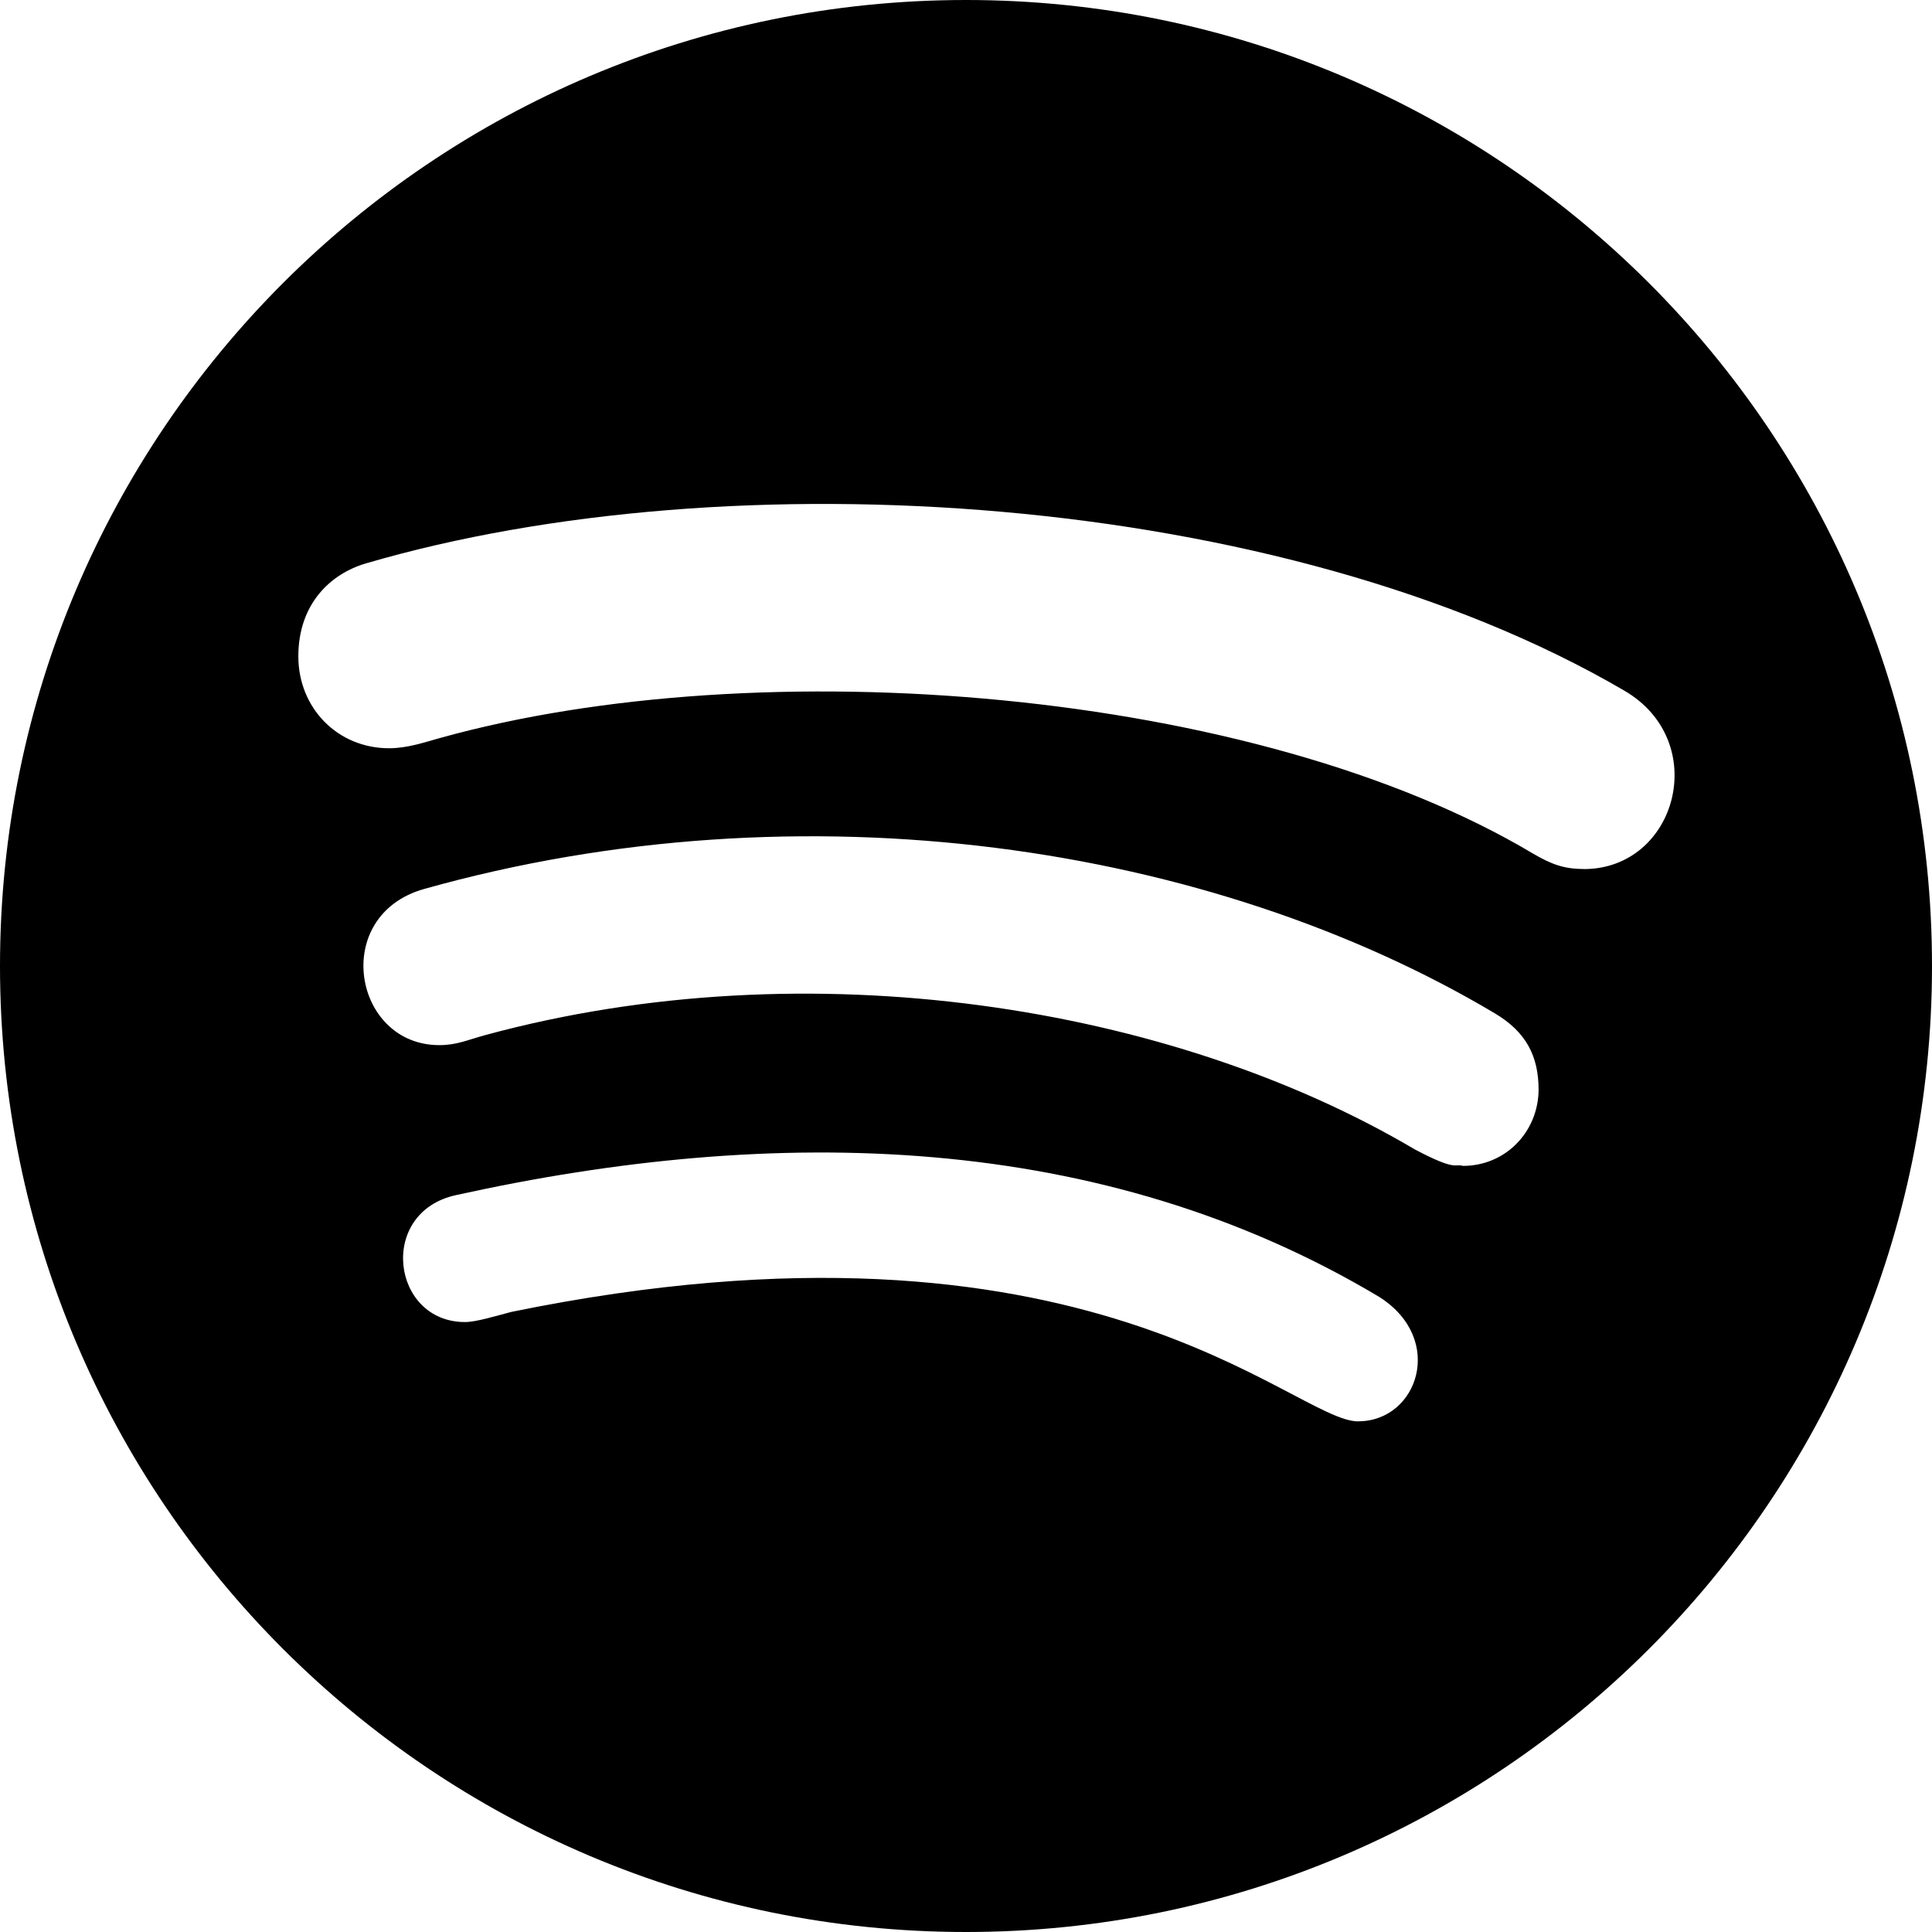
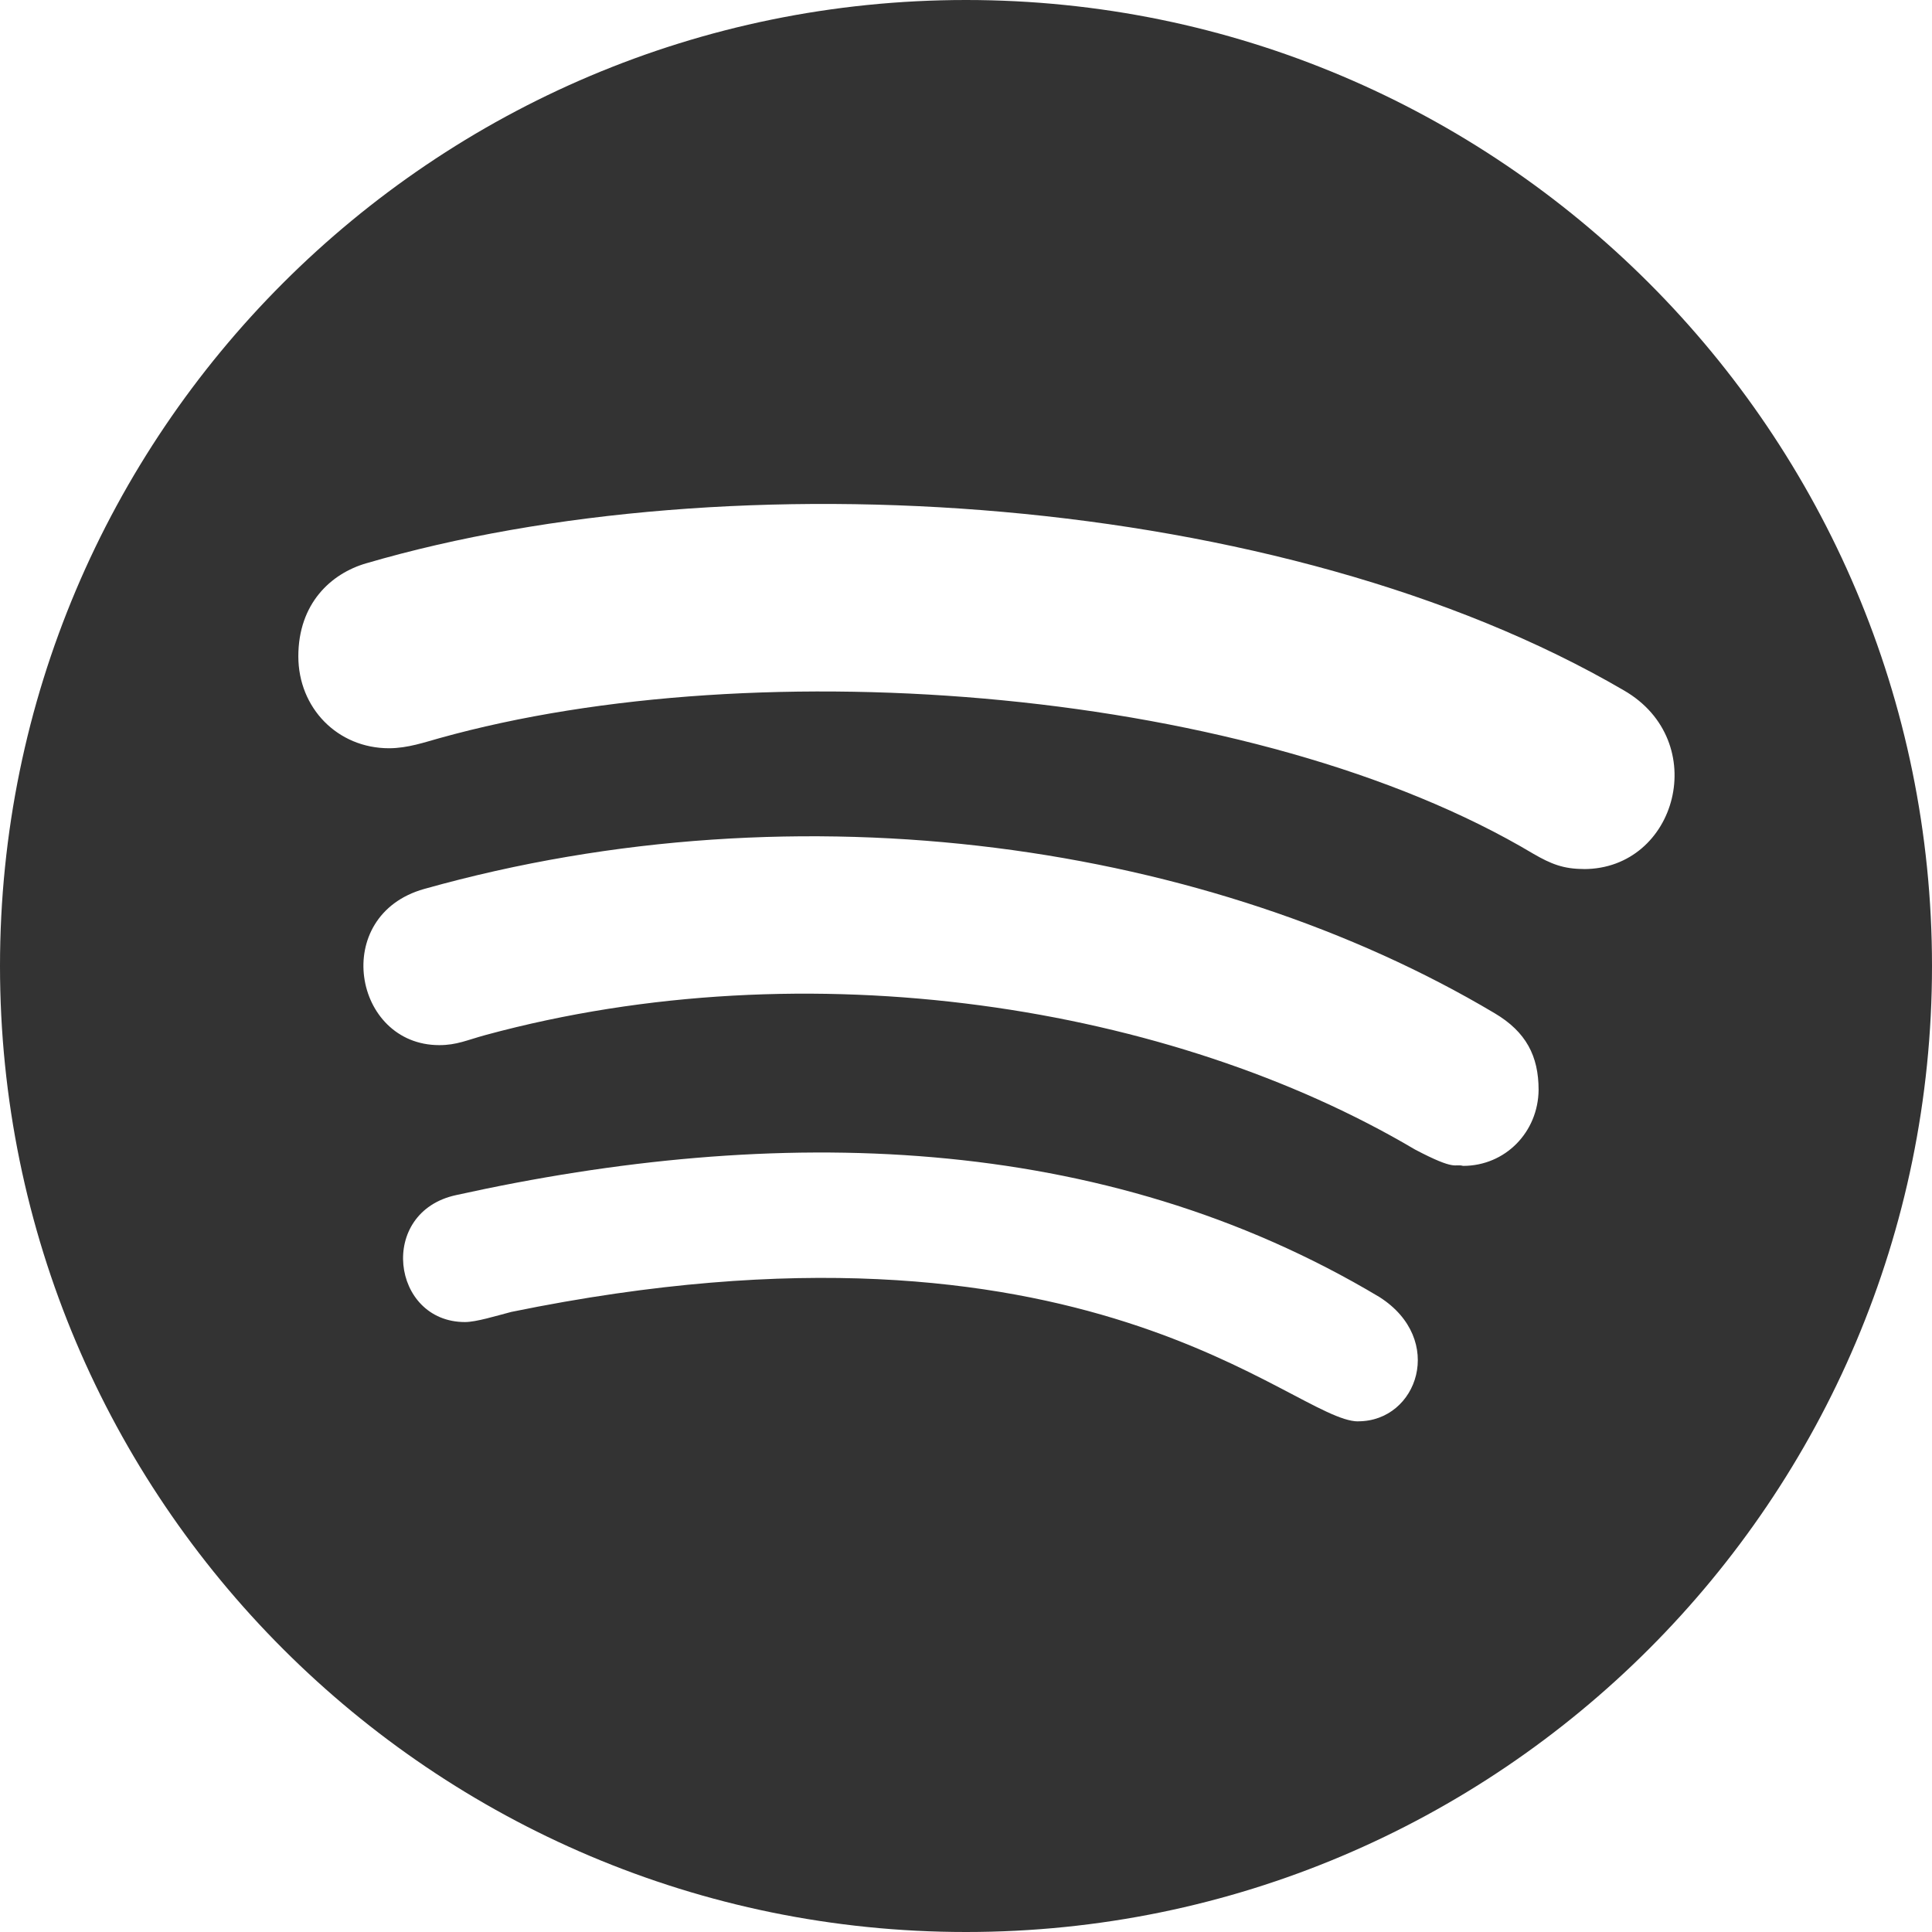
- <svg xmlns="http://www.w3.org/2000/svg" id="Bold" enable-background="new 0 0 24 24" height="512" viewBox="0 0 24 24" width="512">
+ <svg xmlns="http://www.w3.org/2000/svg" id="Bold" enable-background="new 0 0 24 24" height="512" viewBox="0 0 24 24" width="512" fill="#333333">
  <path d="m12 24c6.624 0 12-5.376 12-12s-5.376-12-12-12-12 5.376-12 12 5.376 12 12 12zm4.872-6.344v.001c-.807 0-3.356-2.828-10.52-1.36-.189.049-.436.126-.576.126-.915 0-1.09-1.369-.106-1.578 3.963-.875 8.013-.798 11.467 1.268.824.526.474 1.543-.265 1.543zm1.303-3.173c-.113-.03-.08.069-.597-.203-3.025-1.79-7.533-2.512-11.545-1.423-.232.063-.358.126-.576.126-1.071 0-1.355-1.611-.188-1.94 4.716-1.325 9.775-.552 13.297 1.543.392.232.547.533.547.953-.005.522-.411.944-.938.944zm-13.627-7.485c4.523-1.324 11.368-.906 15.624 1.578 1.091.629.662 2.22-.498 2.22l-.001-.001c-.252 0-.407-.063-.625-.189-3.443-2.056-9.604-2.549-13.59-1.436-.175.048-.393.125-.625.125-.639 0-1.127-.499-1.127-1.142 0-.657.407-1.029.842-1.155z" />
</svg>
